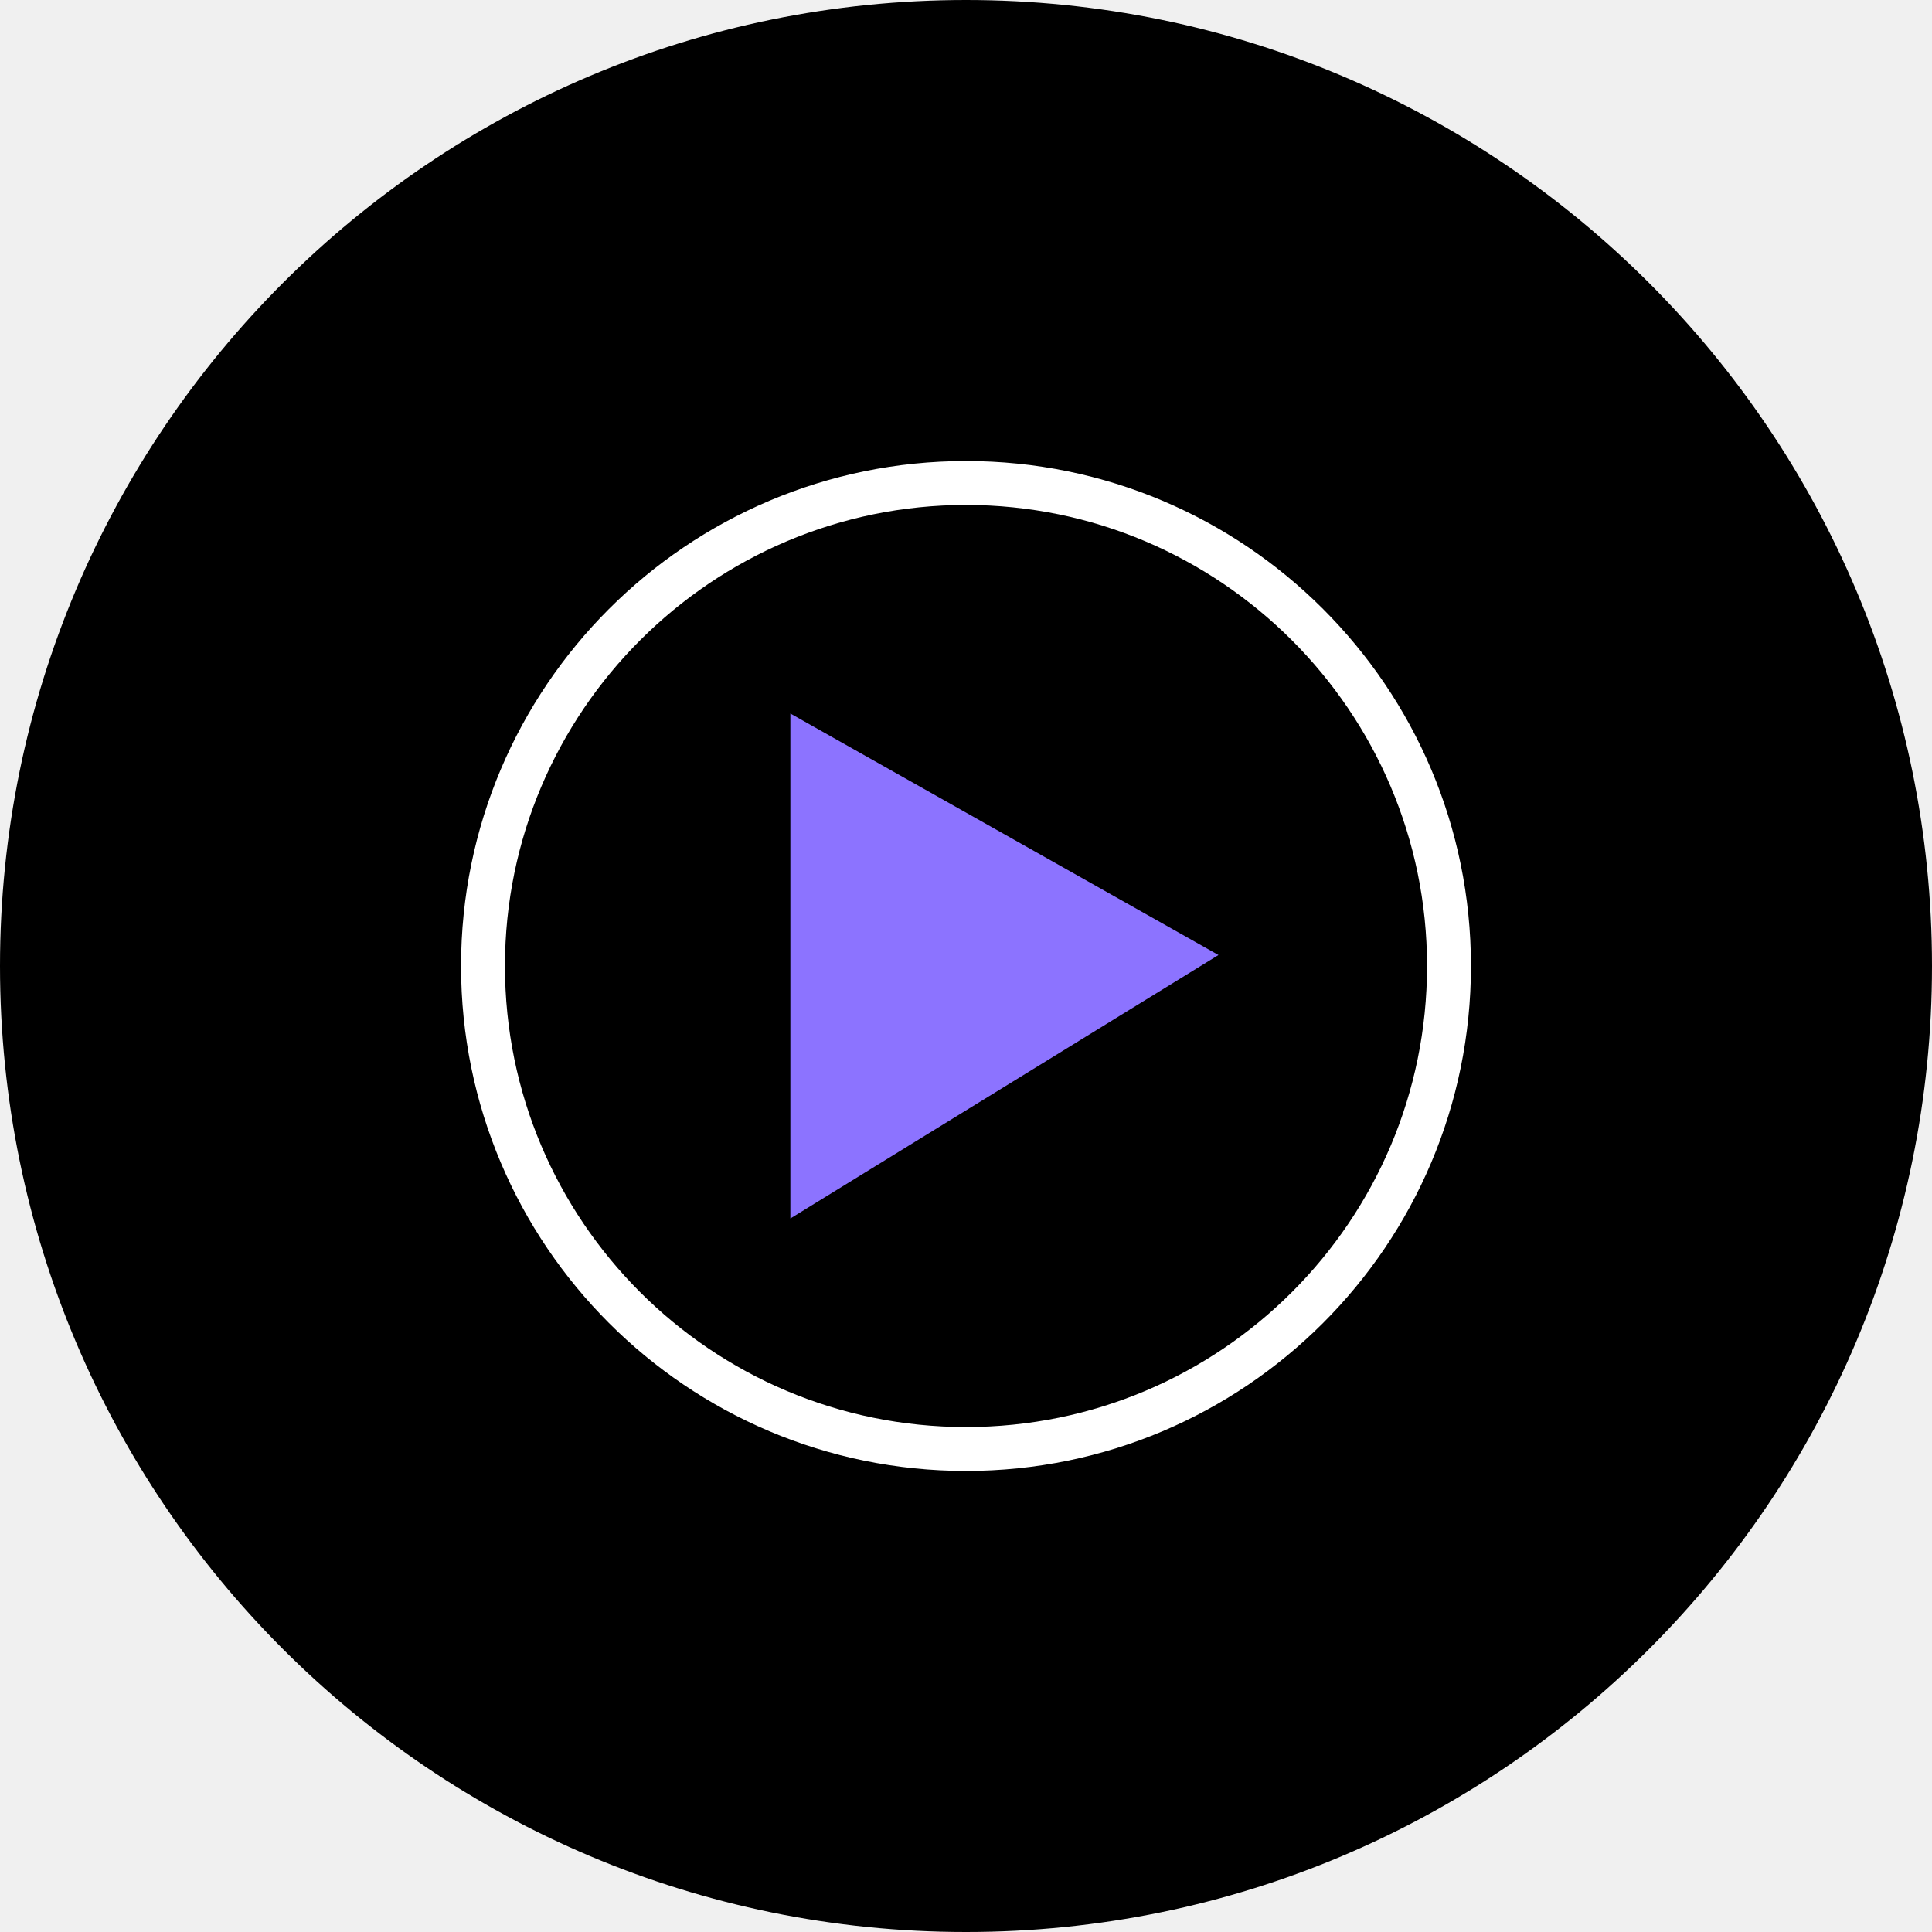
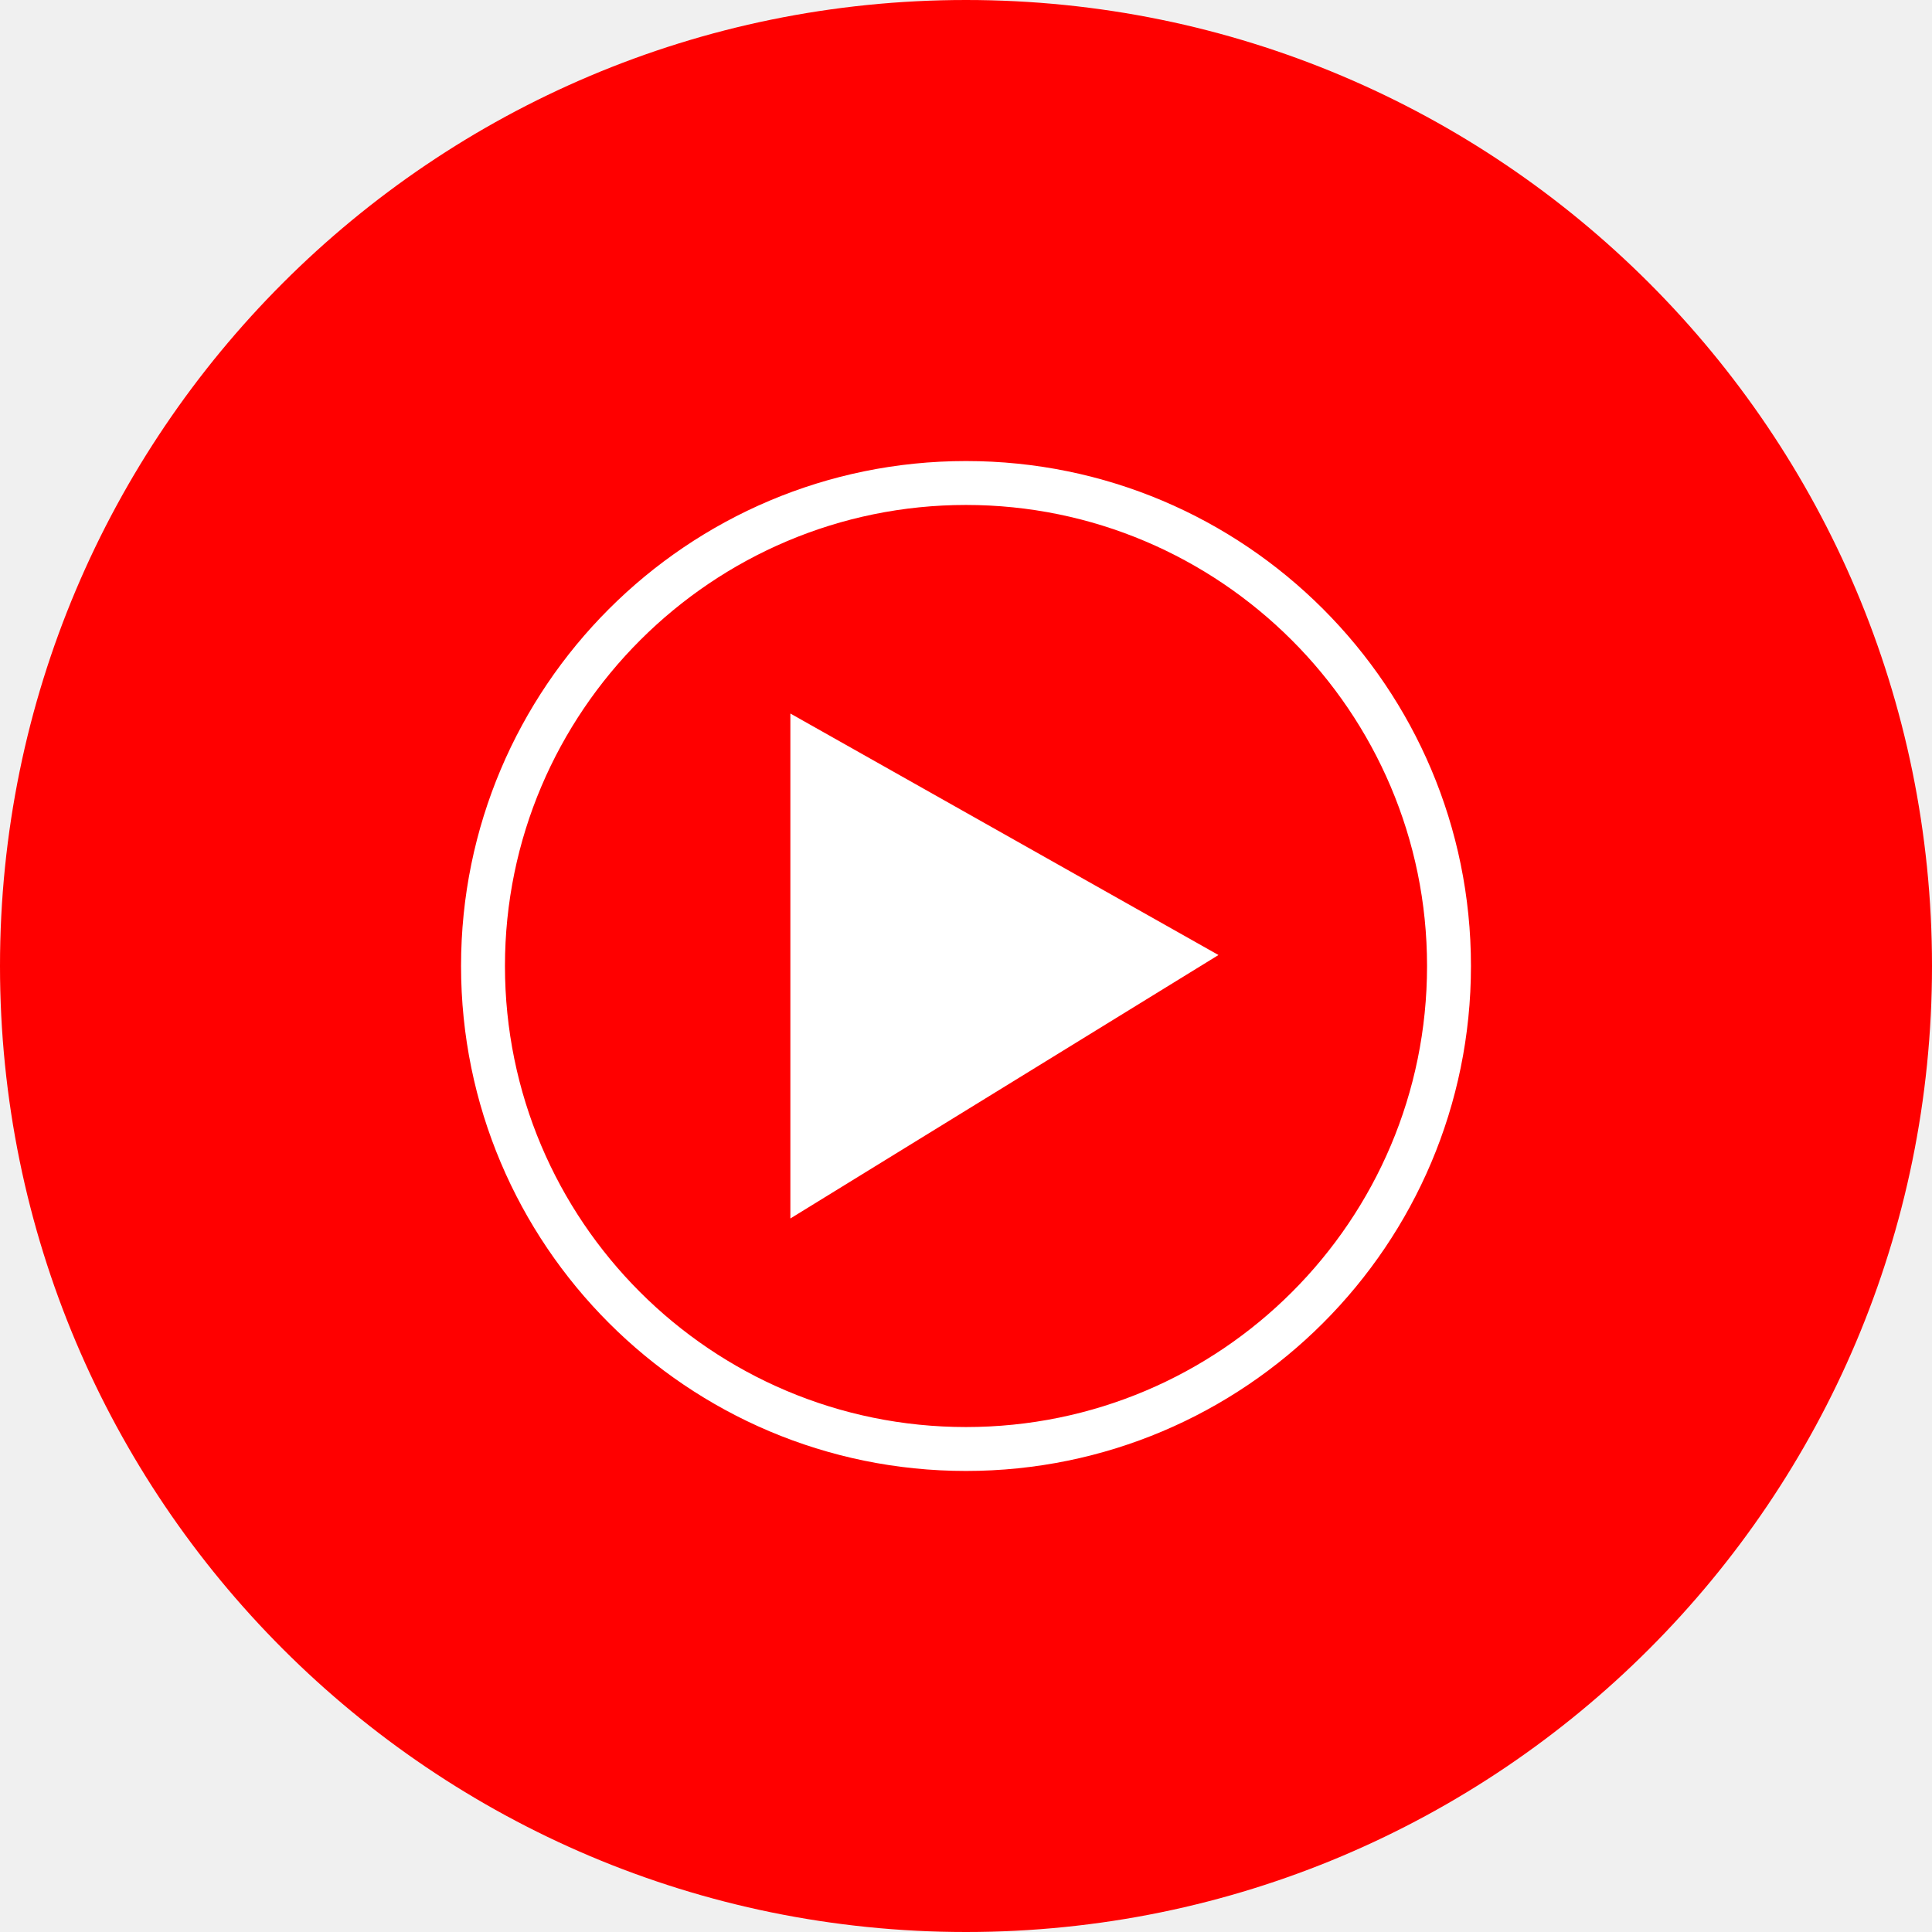
<svg xmlns="http://www.w3.org/2000/svg" xml:space="preserve" viewBox="0 0 176 176">
-   <circle cx="88" cy="88" r="88" fill="black" />
+   <circle cx="88" cy="88" r="88" fill="red" />
  <path fill="#FFF" d="M88 46c23.1 0 42 18.8 42 42s-18.8 42-42 42-42-18.8-42-42 18.9-42 42-42m0-4c-25.4 0-46 20.6-46 46s20.6 46 46 46 46-20.6 46-46-20.6-46-46-46" />
-   <path fill="#8c73ff" d="m72 111 39-24-39-22z" />
+   <path fill="#FFF" d="m72 111 39-24-39-22z" />
</svg>
